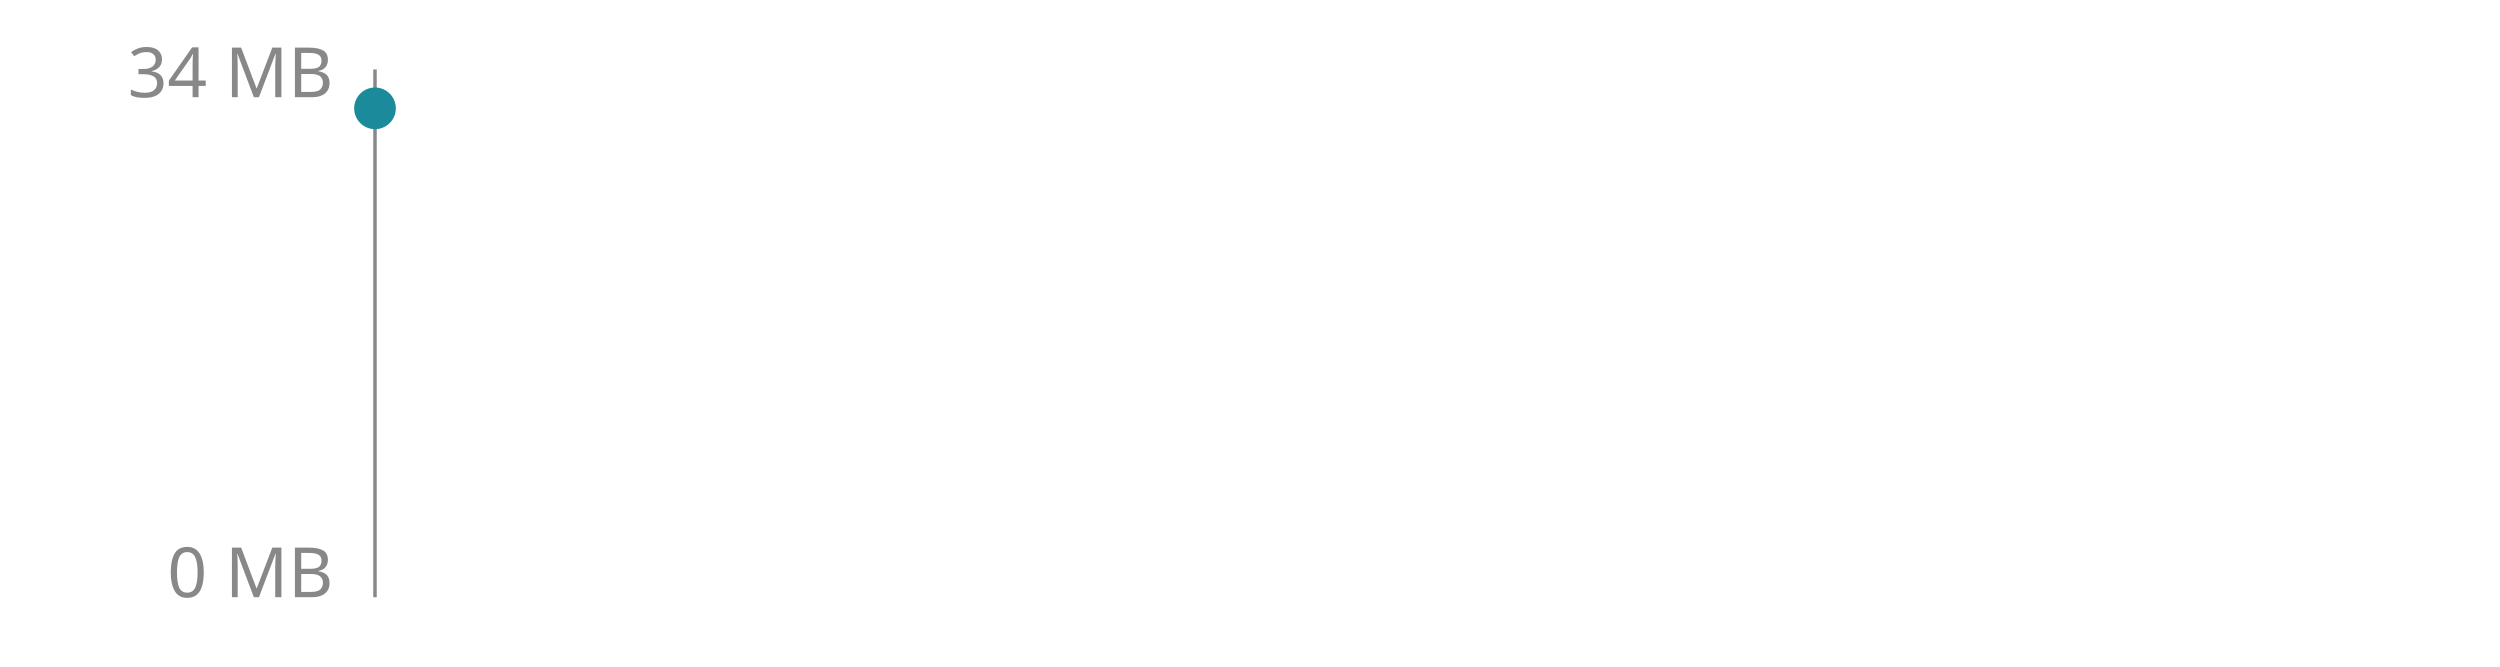
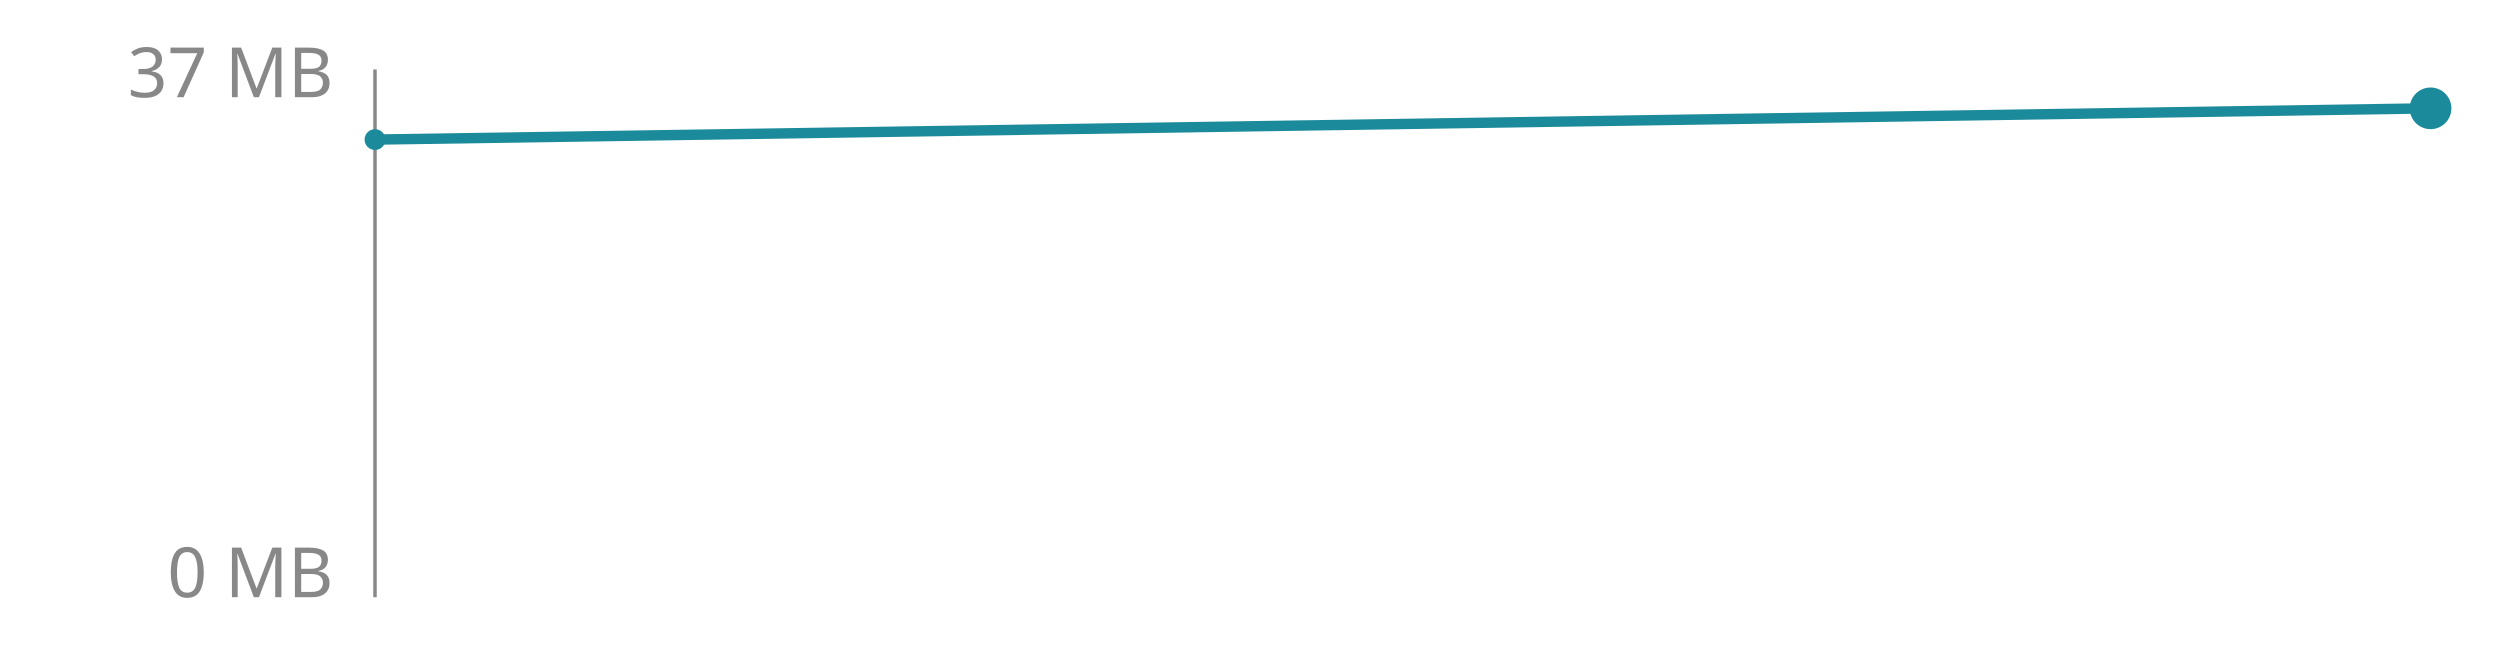
<svg xmlns="http://www.w3.org/2000/svg" width="360" height="96" viewBox="0 0 360 96" font-family="sans-serif" font-size="10">
-   <text x="48" y="14" text-anchor="end" fill="#888">34 MB</text>
+   <text x="48" y="14" text-anchor="end" fill="#888">37 MB</text>
  <text x="48" y="86" text-anchor="end" fill="#888">0 MB</text>
  <line x1="54" y1="10" x2="54" y2="86" stroke="#888" stroke-width="0.5" />
-   <polyline points="54.0,15.6" fill="none" stroke="#1b8a9a" stroke-width="1.5" />
-   <circle cx="54.0" cy="15.6" r="3" fill="#1b8a9a" />
+   <polyline points="54.0,20.1 350.0,15.6" fill="none" stroke="#1b8a9a" stroke-width="1.5" />
+   <circle cx="54.0" cy="20.1" r="1.5" fill="#1b8a9a" />
+   <circle cx="350.0" cy="15.6" r="3" fill="#1b8a9a" />
</svg>
